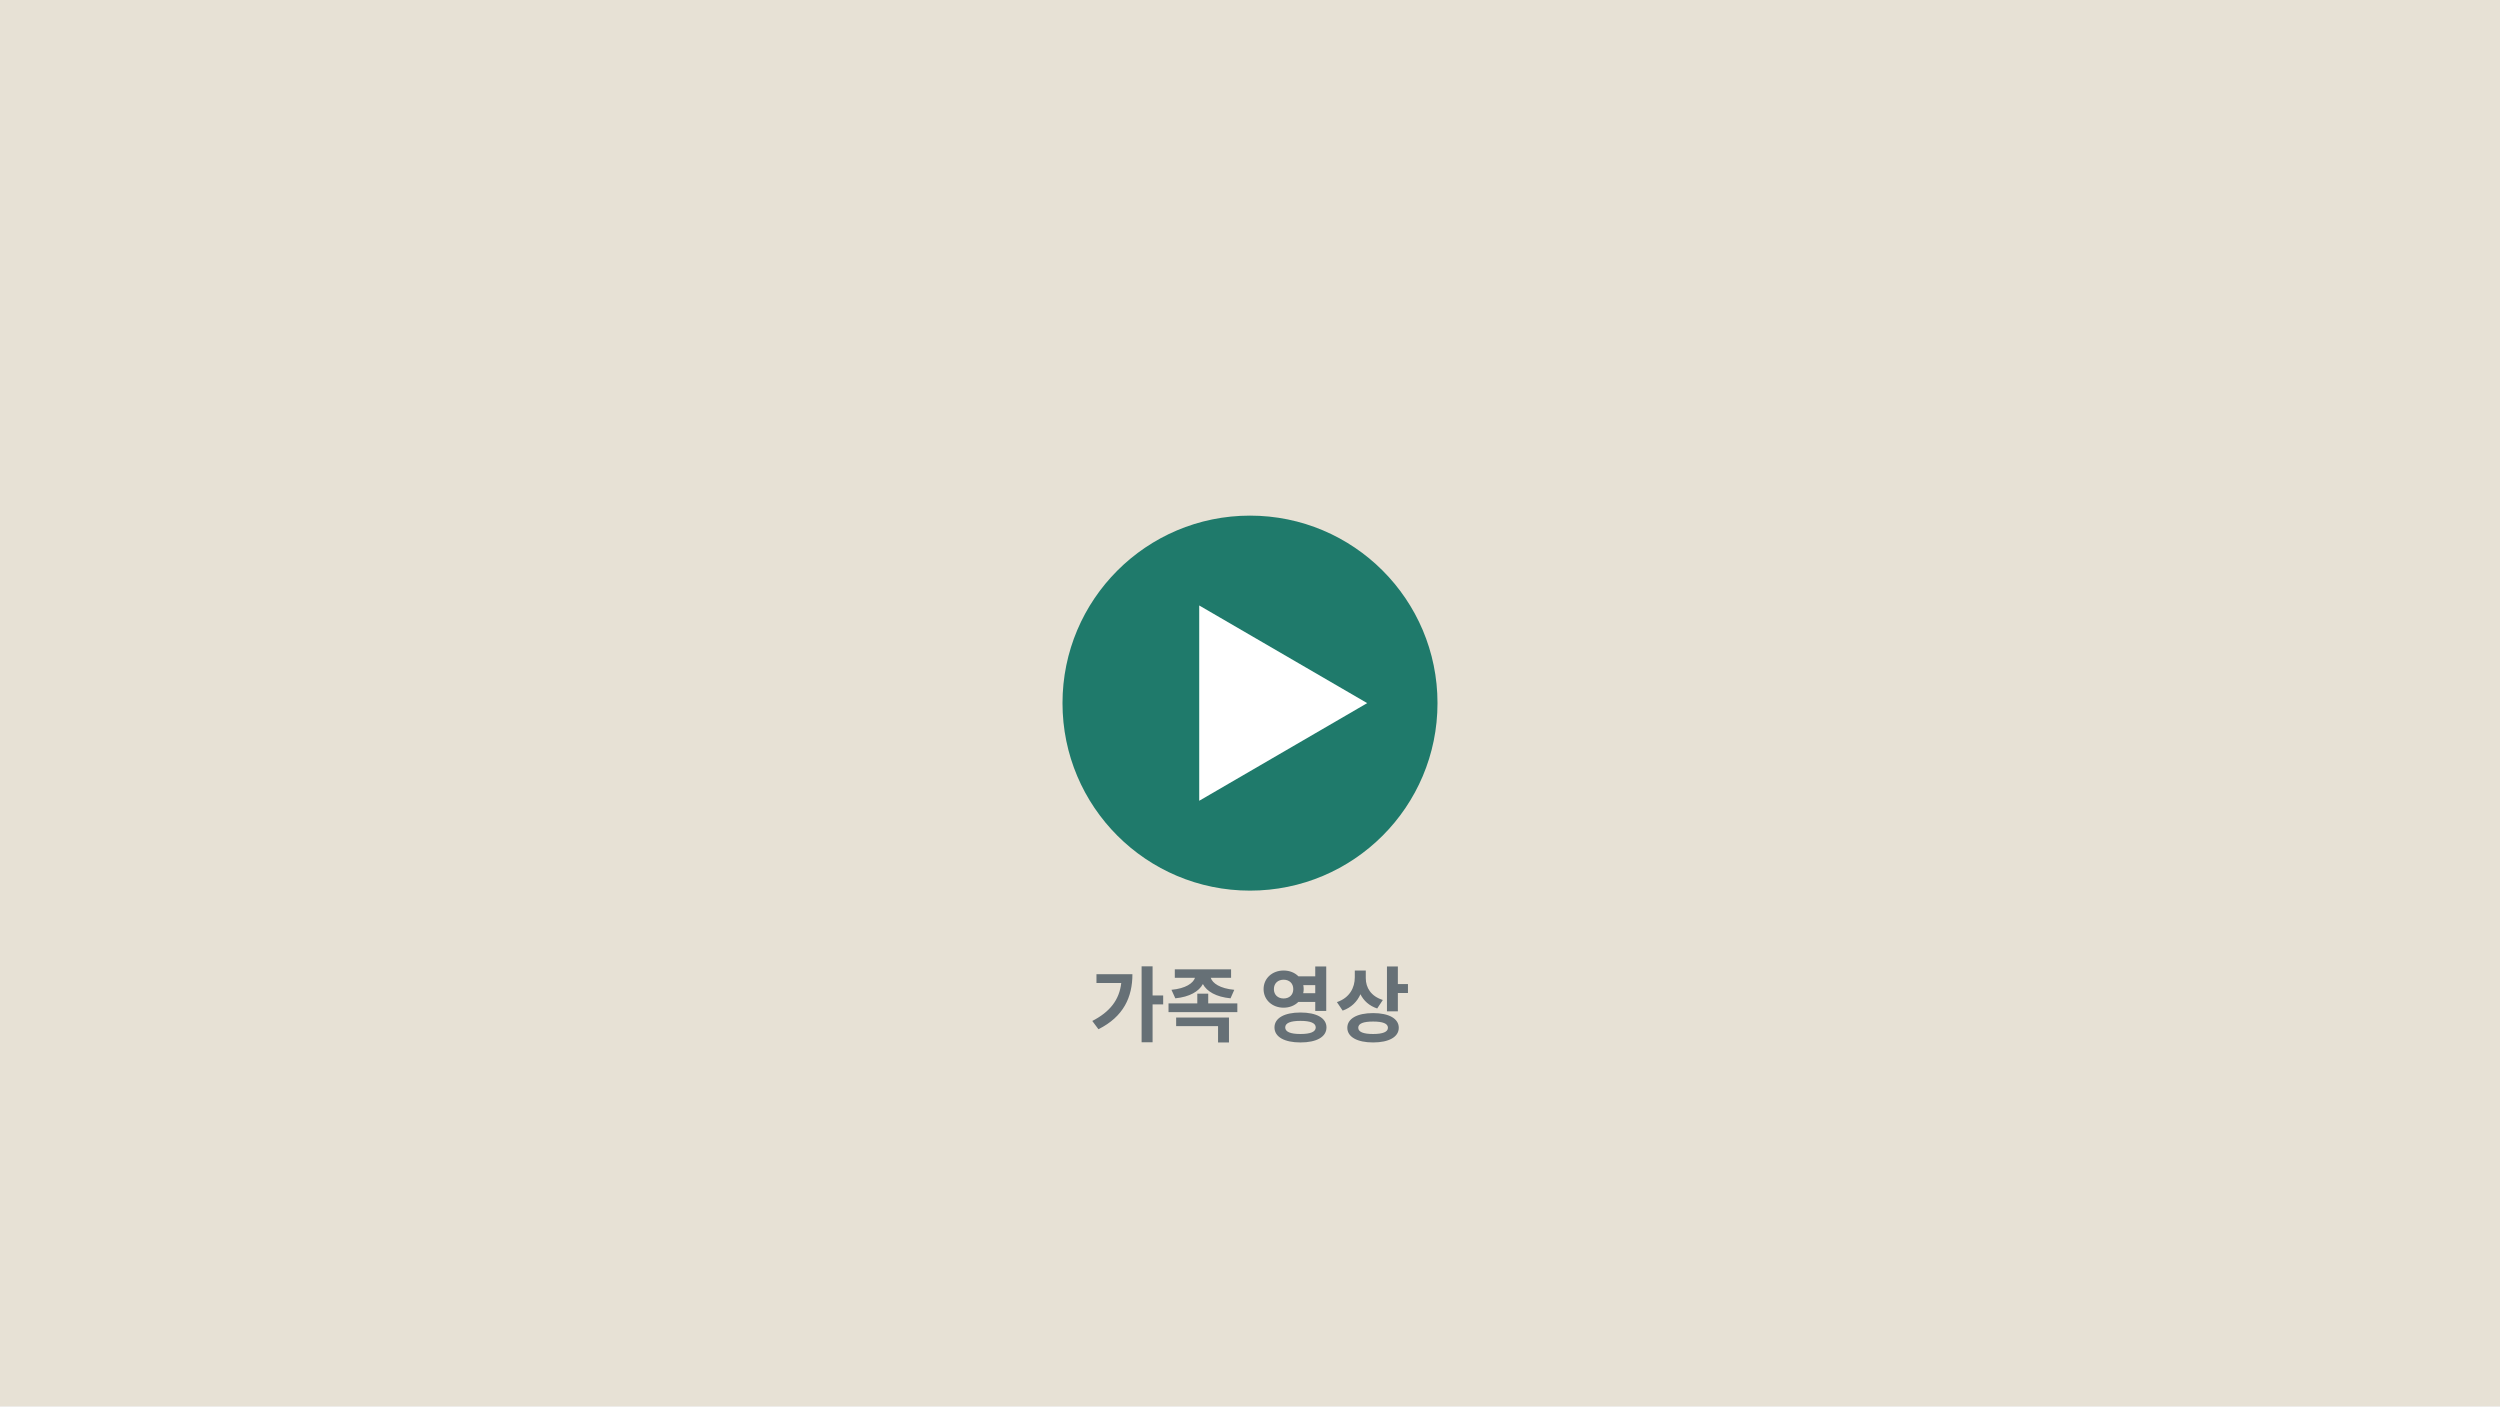
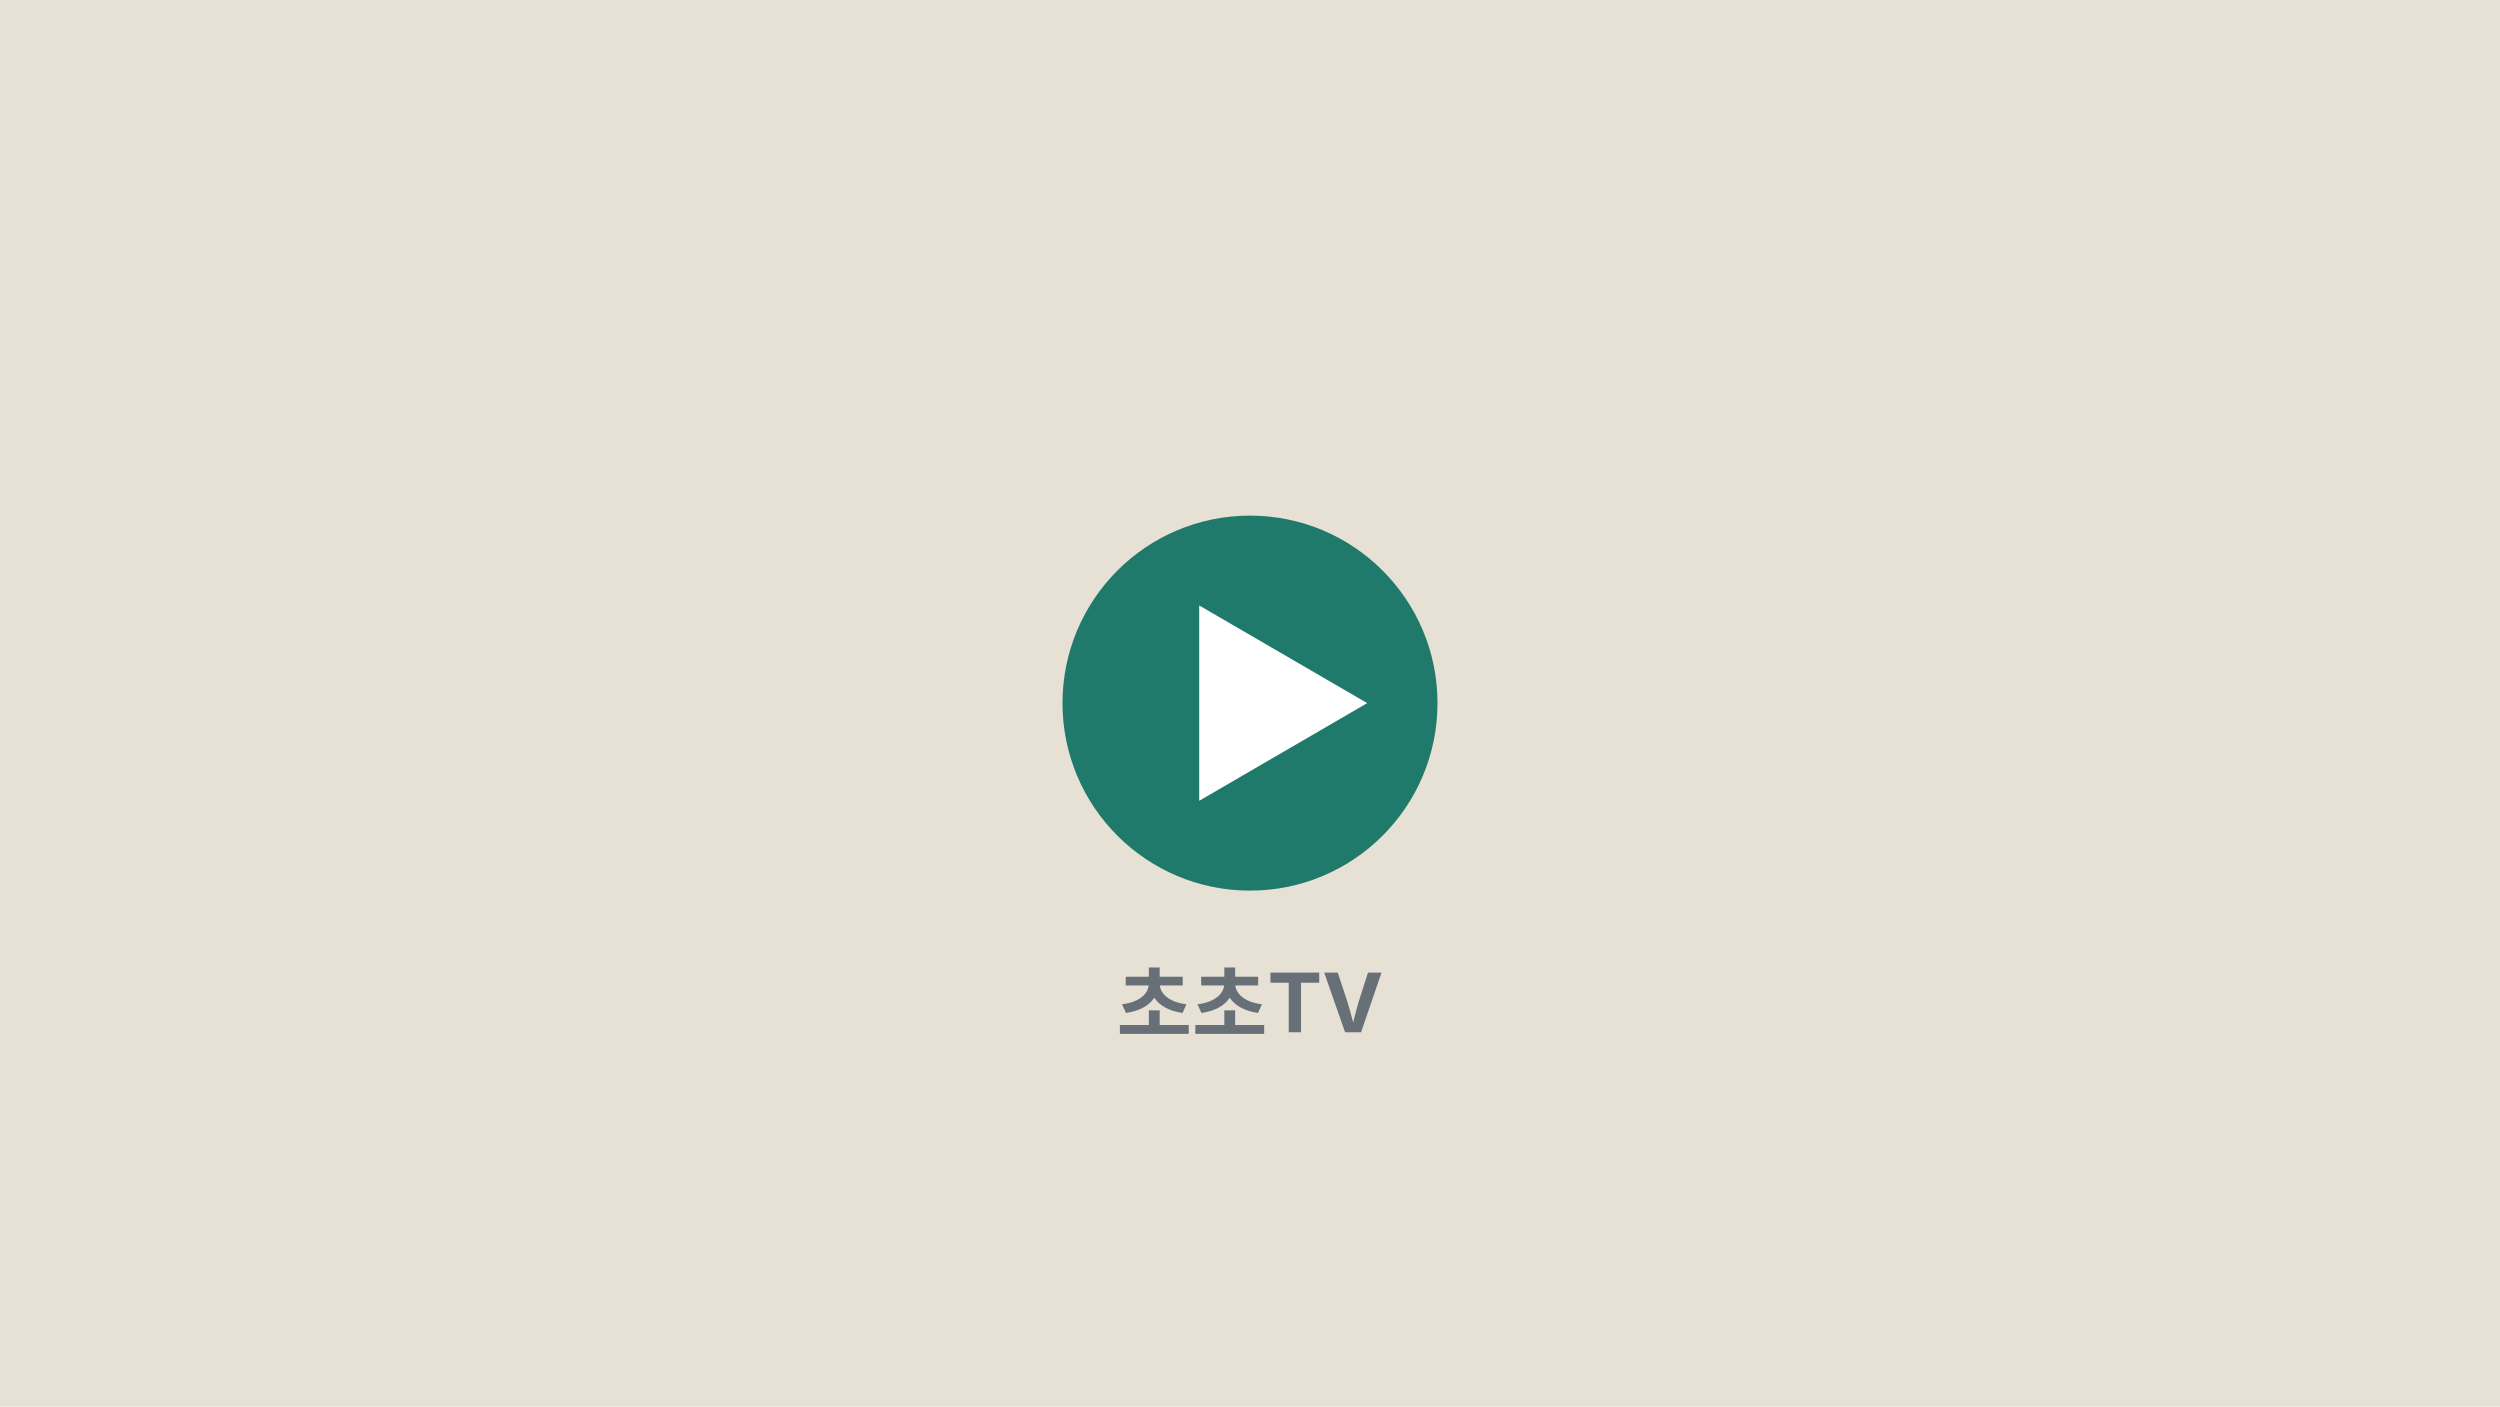
<svg xmlns="http://www.w3.org/2000/svg" viewBox="0 0 1280 720" role="img" aria-label="영상 썸네일">
  <rect width="1280" height="720" fill="#e7e1d5" />
  <circle cx="640" cy="360" r="96" fill="#1f7a6b" />
  <path d="M614 310v100l86-50z" fill="#fff" />
-   <text x="640" y="530" text-anchor="middle" fill="#667076" font-family="-apple-system, BlinkMacSystemFont, Segoe UI, sans-serif" font-size="42" font-weight="700">가족 영상</text>
+   <text x="640" y="530" text-anchor="middle" fill="#667076" font-family="-apple-system, BlinkMacSystemFont, Segoe UI, sans-serif" font-size="42" font-weight="700">초초TV</text>
</svg>
